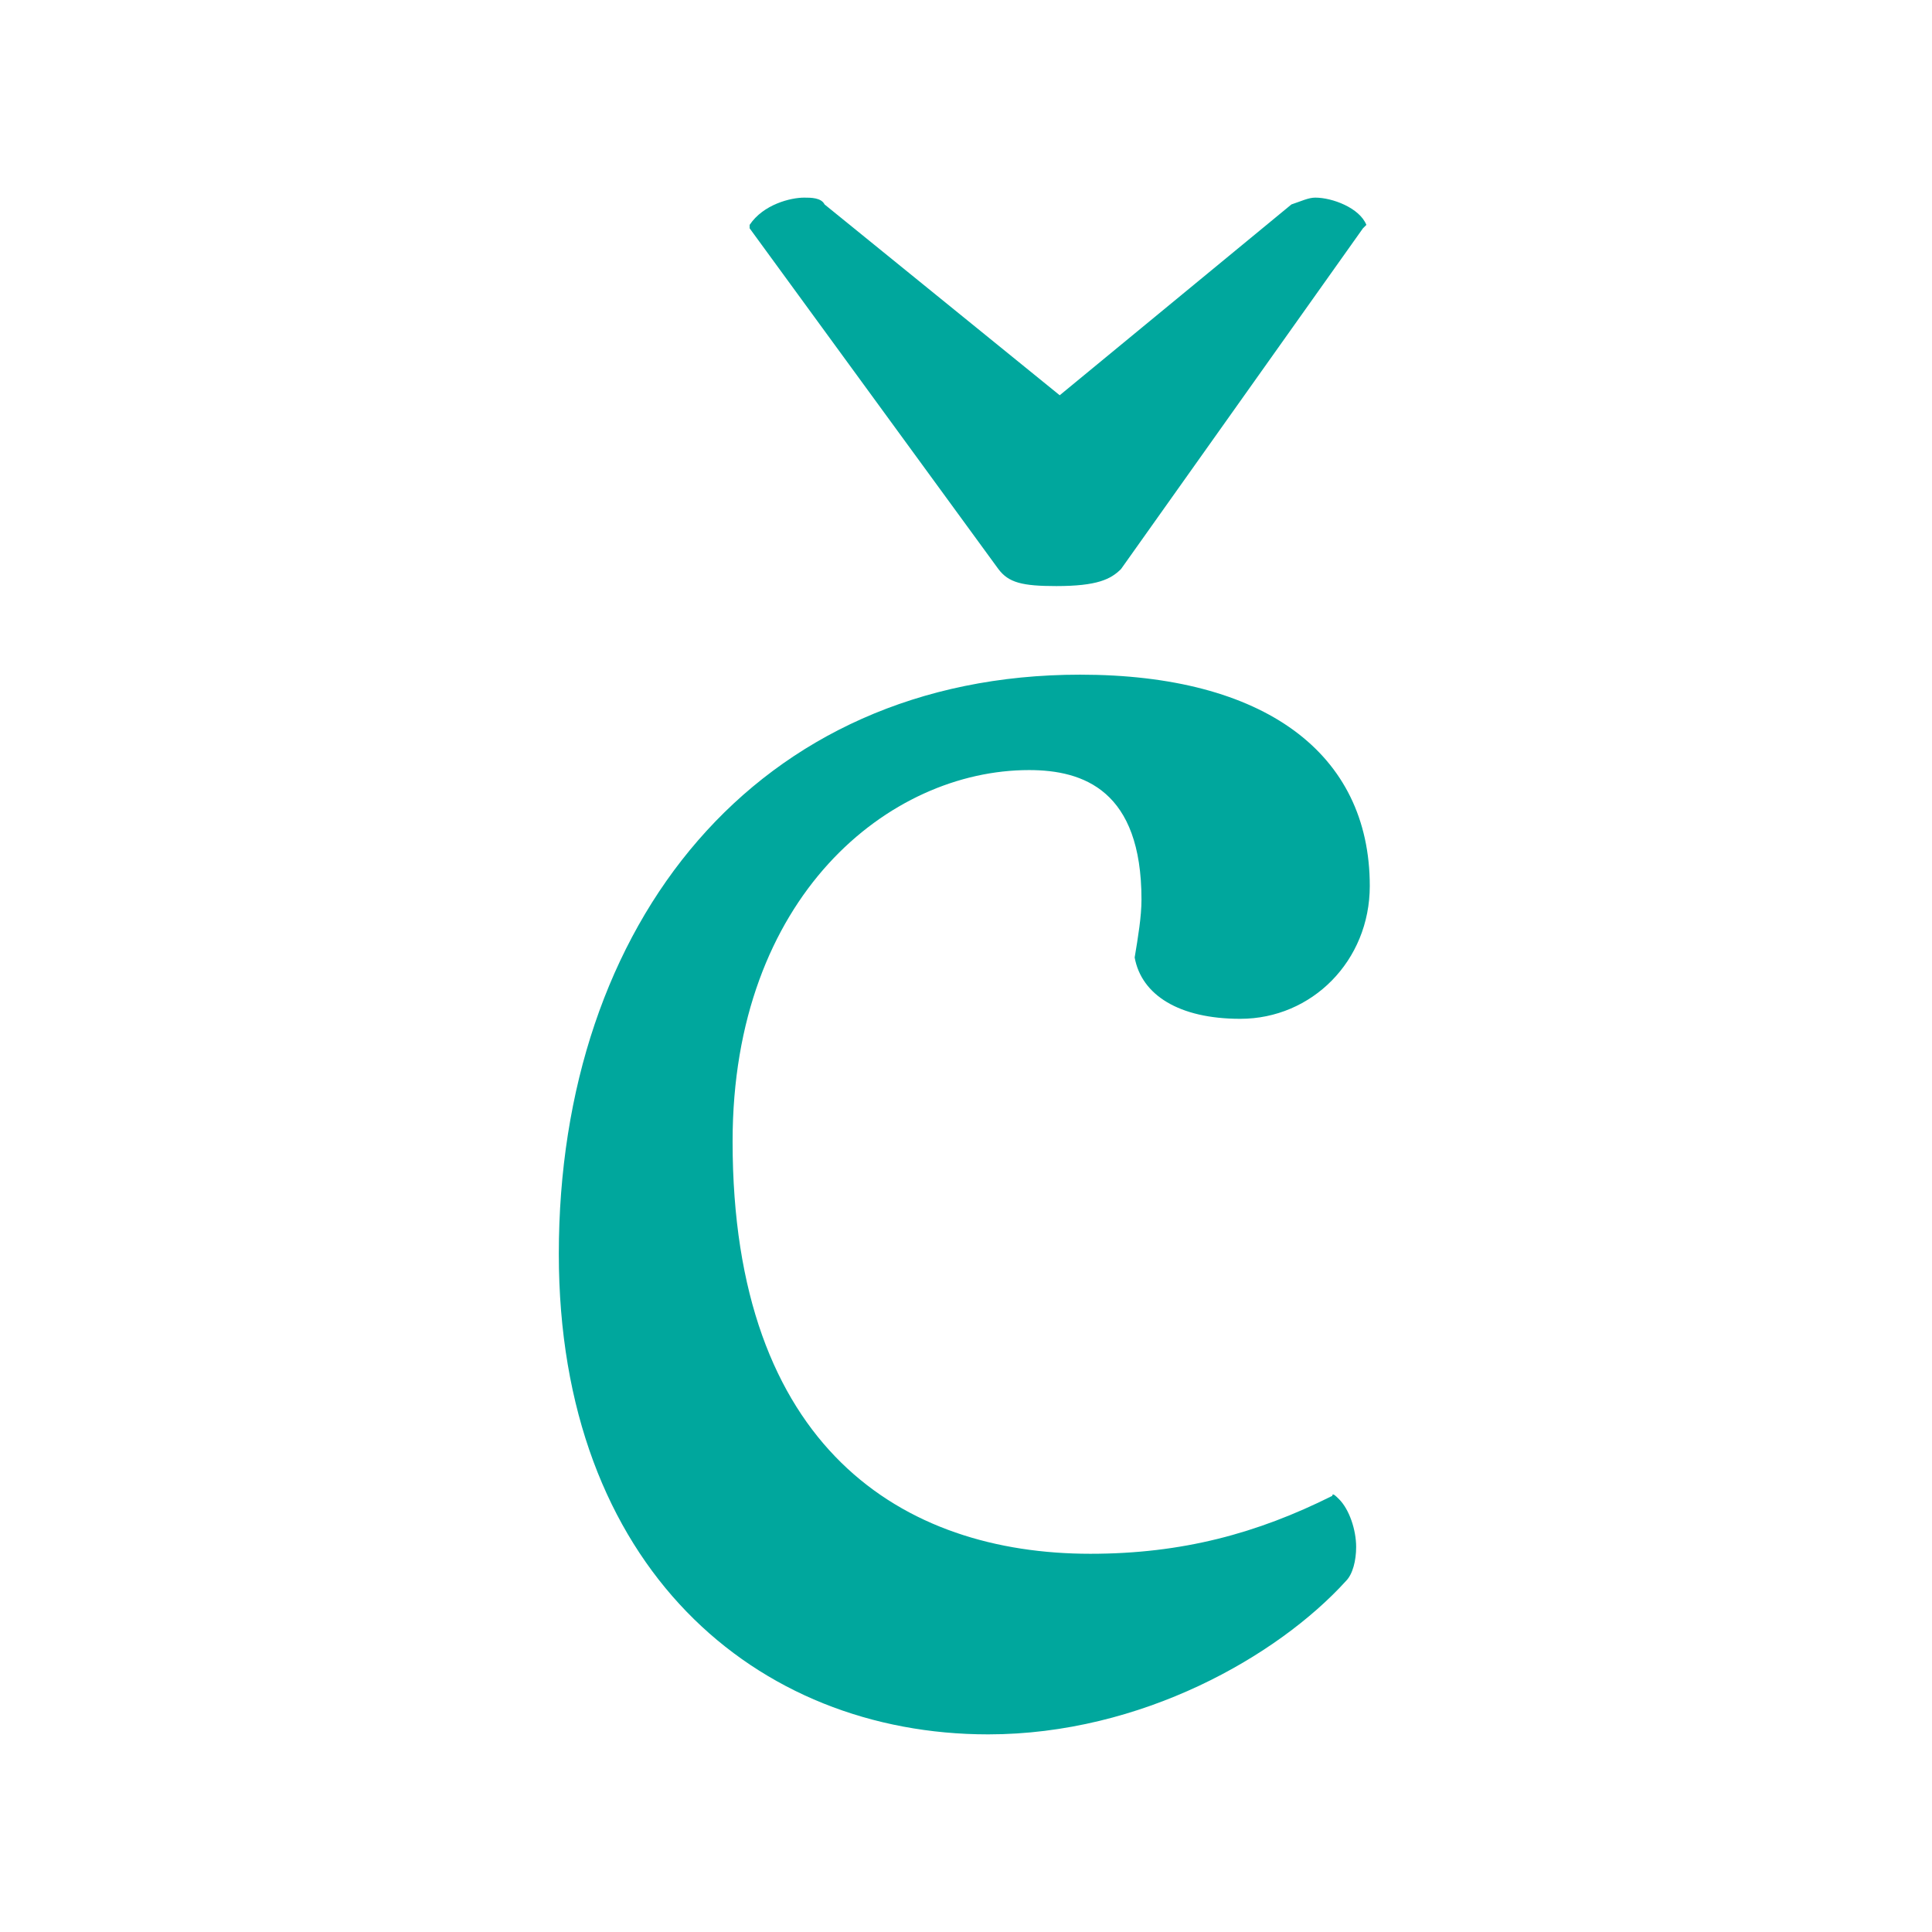
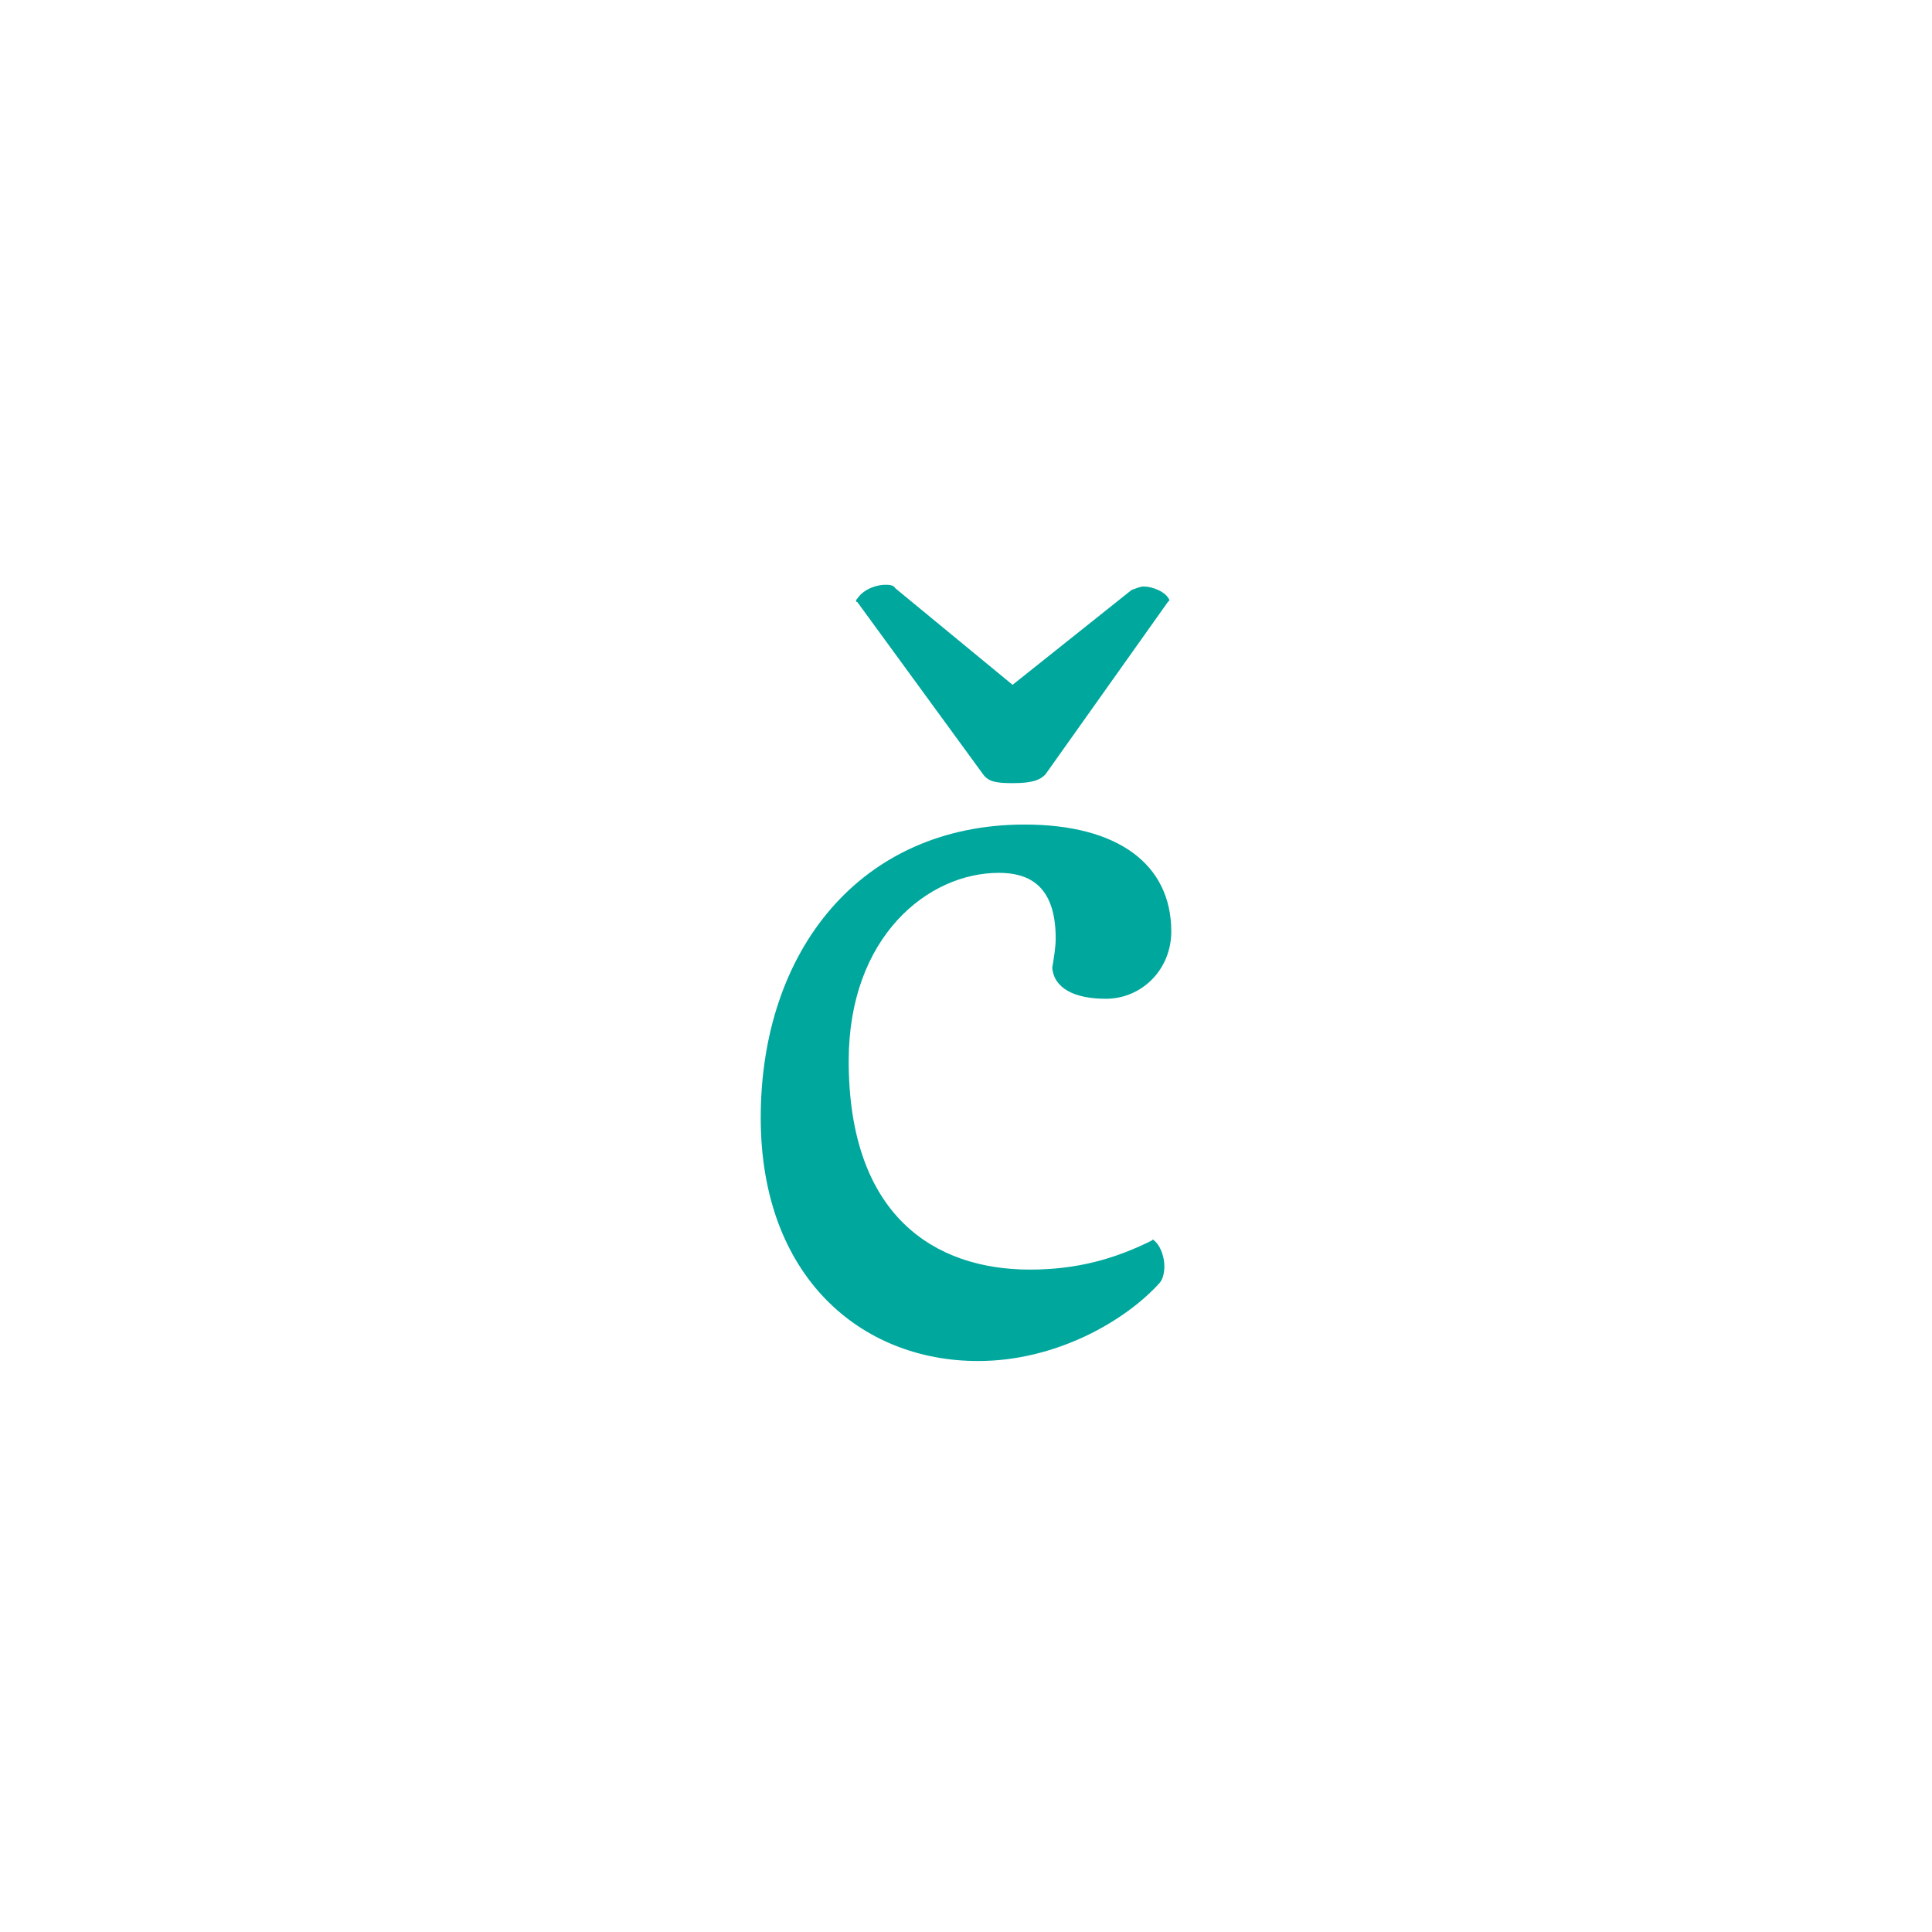
- <svg xmlns="http://www.w3.org/2000/svg" version="1.1" id="Vrstva_1" x="0px" y="0px" viewBox="0 0 56.7 56.7" style="enable-background:new 0 0 56.7 56.7;" xml:space="preserve">
+ <svg xmlns="http://www.w3.org/2000/svg" version="1.1" id="Vrstva_1" x="0px" y="0px" viewBox="0 0 112 112" style="enable-background:new 0 0 112 112;" xml:space="preserve">
  <style type="text/css">
	.st0{fill:#00A79D;}
</style>
-   <path class="st0" d="M31.1,11.6L24.2,6c-0.1-0.2-0.4-0.2-0.6-0.2c-0.4,0-1.2,0.2-1.6,0.8C22,6.6,22,6.7,22,6.7l7.3,10  c0.3,0.4,0.7,0.5,1.7,0.5c1.2,0,1.6-0.2,1.9-0.5l7.1-10c0,0,0.1-0.1,0.1-0.1c-0.2-0.5-1-0.8-1.5-0.8c-0.2,0-0.4,0.1-0.7,0.2  L31.1,11.6z" />
-   <path class="st0" d="M36.4,29.9c2.1,0,3.8-1.7,3.8-3.9c0-3.9-3.1-6.2-8.5-6.2c-9.5,0-15.3,7.3-15.3,17c0,9.2,5.8,14.1,12.6,14.1  c4.5,0,8.5-2.3,10.5-4.5c0.2-0.2,0.3-0.6,0.3-1c0-0.5-0.2-1.1-0.5-1.4c-0.1-0.1-0.2-0.2-0.2-0.1c-2.2,1.1-4.4,1.7-7.1,1.7  c-5.5,0-10.5-3.1-10.5-12.1c0-7.2,4.6-10.9,8.7-10.9c1.6,0,3.3,0.6,3.3,3.8c0,0.5-0.1,1.1-0.2,1.7C33.5,29.2,34.6,29.9,36.4,29.9" />
+   <g>
+ </g>
+   <g>
+     <path class="st0" d="M58.7,39.7l-6.8-5.6c-0.1-0.2-0.4-0.2-0.6-0.2c-0.4,0-1.2,0.2-1.6,0.8c-0.1,0.1-0.1,0.2,0,0.2l7.3,10   c0.3,0.4,0.7,0.5,1.7,0.5c1.2,0,1.6-0.2,1.9-0.5l7.1-10c0,0,0.1-0.1,0.1-0.1c-0.2-0.5-1-0.8-1.5-0.8c-0.2,0-0.4,0.1-0.7,0.2   L58.7,39.7z" />
+     <path class="st0" d="M64.1,57.9c2.1,0,3.8-1.7,3.8-3.9c0-3.9-3.1-6.2-8.5-6.2c-9.5,0-15.3,7.3-15.3,17c0,9.2,5.8,14.1,12.6,14.1   c4.5,0,8.5-2.3,10.5-4.5c0.2-0.2,0.3-0.6,0.3-1c0-0.5-0.2-1.1-0.5-1.4c-0.1-0.1-0.2-0.2-0.2-0.1c-2.2,1.1-4.4,1.7-7.1,1.7   c-5.5,0-10.5-3.1-10.5-12.1c0-7.2,4.6-10.9,8.7-10.9c1.6,0,3.3,0.6,3.3,3.8c0,0.5-0.1,1.1-0.2,1.7C61.1,57.3,62.3,57.9,64.1,57.9" />
+   </g>
</svg>
